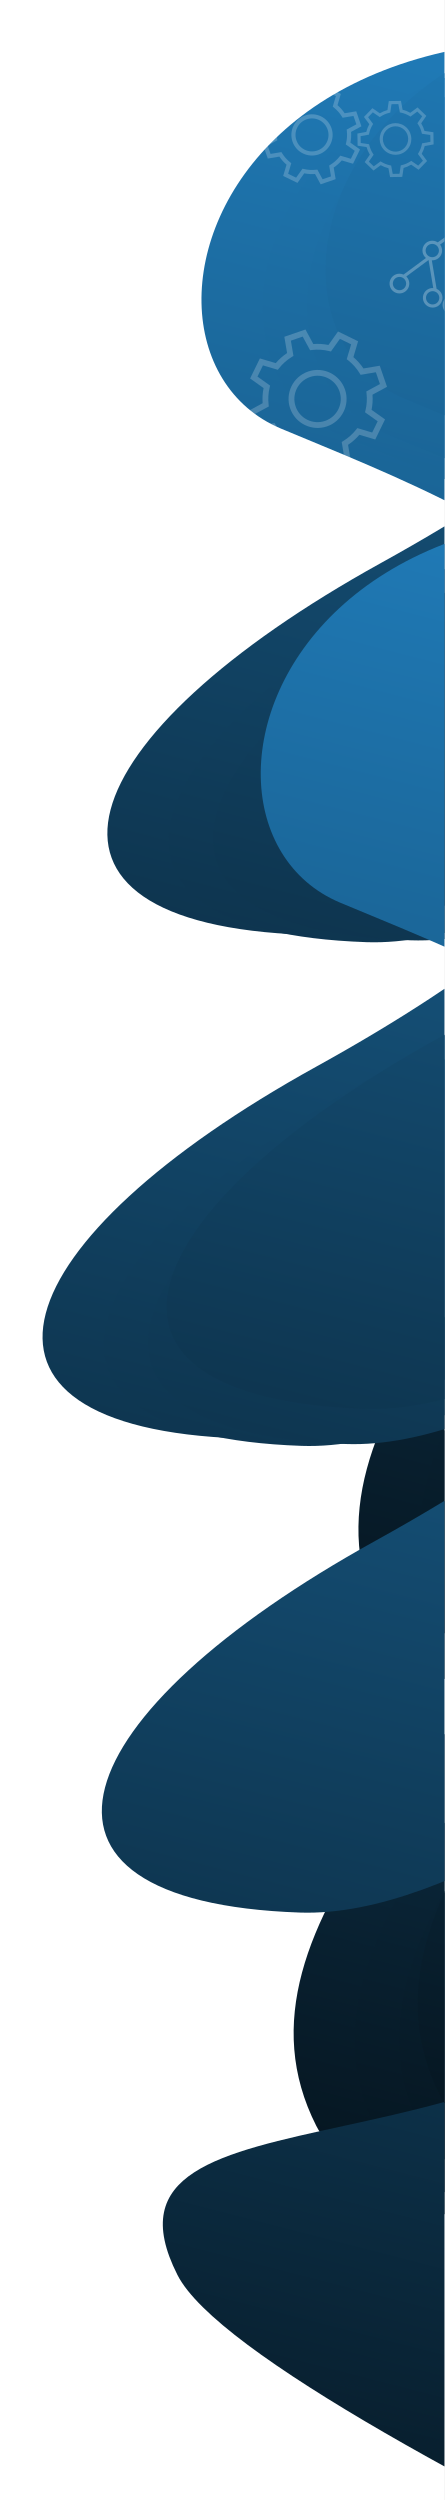
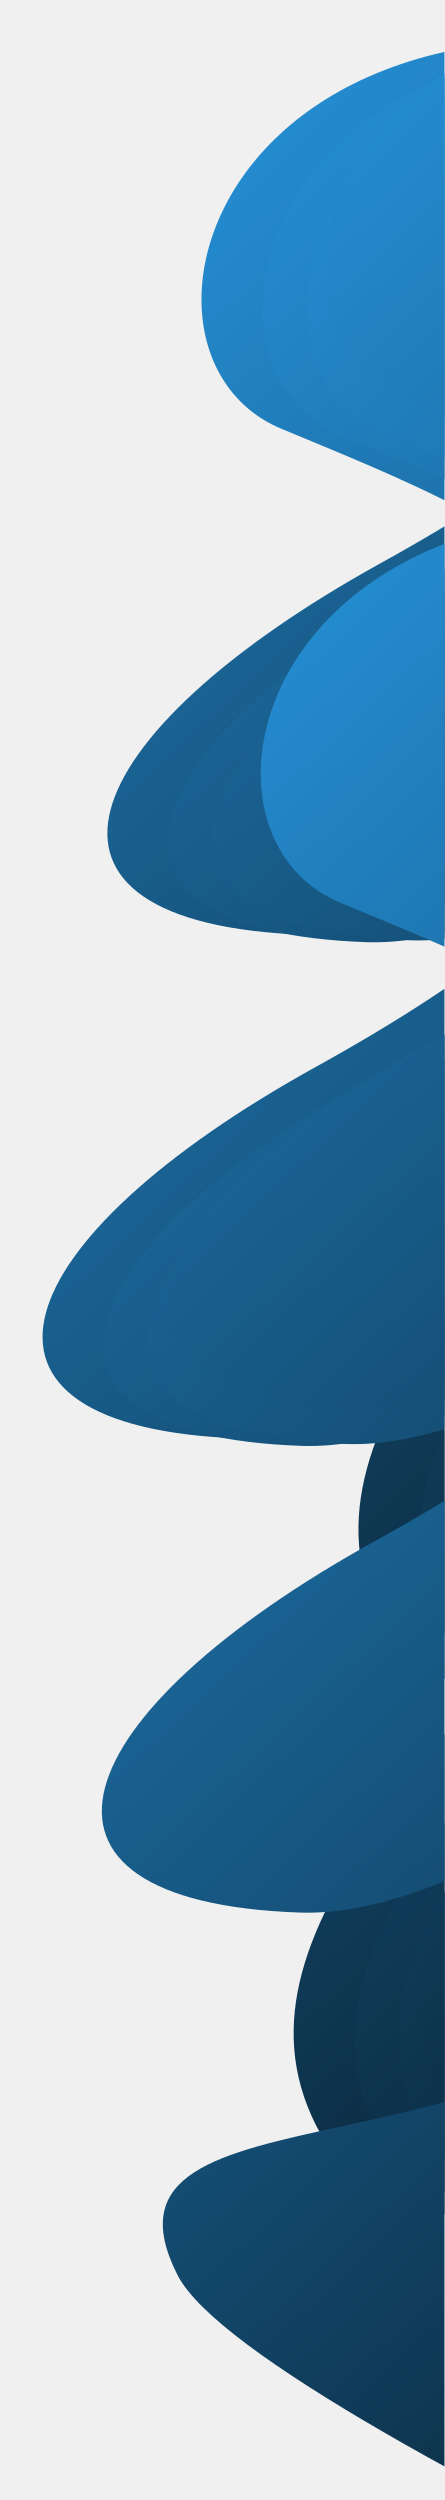
- <svg xmlns="http://www.w3.org/2000/svg" viewBox="0 0 1920 10800">
+ <svg xmlns="http://www.w3.org/2000/svg" xmlns:xlink="http://www.w3.org/1999/xlink" viewBox="704 -5144 1920 10800">
  <defs>
-     <linearGradient id="a" x1=".565" x2="-.079" y1=".178" y2=".9">
-       <stop offset="0" />
-       <stop stop-color="#2ba6f8" offset="1" />
-       <stop offset="1" />
-     </linearGradient>
-     <linearGradient id="b" x1=".606" x2="-.079" y1=".047" y2=".9">
-       <stop stop-color="#2ba6f8" offset="0" />
-       <stop offset="1" />
-     </linearGradient>
-     <clipPath id="c">
-       <rect width="1920" height="10800" />
-     </clipPath>
+     <path id="A" d="M704-5144h1920V5656H704z" />
+     <path id="B" d="M10670.2 8038.4S5356.9 5197 2210.1 4188.5s1478.8 3670.9 1903.2 4372c460.1 760 3273.8 2958.3 3219 3710.1-71.9 986.4-1531.4 1109.5-2743.4 1736.6-2926.7 1514.1 379.6 253.1 1494.6 977.1 1115 724.1 434.9 1263.7-1107.8 1208.3-3331.6-119.6-1849.9 1673.9-1288.3 2442.1s-1224.5 2306.8-3235.9-490.3-943.4 1570.1-943.4 1570.1h-2761.4v-11676l13923.5-.1z" />
+     <path id="C" d="M9309.5 9759.4S3996.2 6918 849.4 5909.5s1478.8 3670.9 1903.2 4372c460.1 760 3273.8 2958.3 3219 3710.1-71.9 986.4-1531.4 1109.5-2743.4 1736.6-2926.7 1514.1 379.6 253.1 1494.6 977.1 1115 724.1 434.9 1263.7-1107.8 1208.3-3331.6-119.6-1849.9 1673.9-1288.3 2442.1s-1224.5 2306.8-3235.9-490.3-943.4 1570.1-943.4 1570.1H-4614v-11676l13923.5-.1z" />
+     <path id="D" d="M-159.6 8038.4s3767.4-196.4 4438.1 2279.2c730.8 2697.5-1606.7 3965.8-2399.6 3346.7-793-619.2-828.9-1460.7 405.4-2016.1 1234.4-555.4 1110.2-2267.1-1588.6-1839.9S-2315.3 13669.4-360 14491s1478.8 1788.9-624.4 2816.9-953 2406.6-953 2406.6h-1315.5v-11676l3093.3-.1z" />
  </defs>
-   <g clip-path="url(#c)">
-     <rect width="1920" height="10800" fill="#fff" />
-     <g transform="translate(14675 10781) rotate(149)" data-name="Group 1051">
-       <path transform="translate(0)" d="m13923 3991.7s-5313.3-2841.4-8460.1-3849.9 1478.8 3670.9 1903.2 4372c460.1 760.02 3273.8 2958.3 3219 3710.1-71.867 986.41-1531.4 1109.5-2743.4 1736.6-2926.7 1514.1 379.59 253.1 1494.6 977.14 1115 724.08 434.93 1263.7-1107.8 1208.3-3331.6-119.55-1849.9 1673.9-1288.3 2442.1s-1224.5 2306.8-3235.9-490.31-943.4 1570.1-943.4 1570.1h-2761.4v-11676z" fill="url(#a)" data-name="Path 1" />
-       <path transform="translate(-1360.7 1721)" d="m13923 3991.7s-5313.3-2841.4-8460.1-3849.9 1478.8 3670.9 1903.2 4372c460.1 760.02 3273.8 2958.3 3219 3710.1-71.867 986.41-1531.4 1109.5-2743.4 1736.6-2926.7 1514.1 379.59 253.1 1494.6 977.14 1115 724.08 434.93 1263.7-1107.8 1208.3-3331.6-119.55-1849.9 1673.9-1288.3 2442.1s-1224.5 2306.8-3235.9-490.31-943.4 1570.1-943.4 1570.1h-2761.4v-11676z" fill="url(#a)" data-name="Path 2785" />
-       <path transform="translate(0 3988)" d="m3093.2 3.682s3767.4-196.38 4438.1 2279.2c730.81 2697.5-1606.7 3965.8-2399.6 3346.7-792.96-619.15-828.87-1460.7 405.44-2016.1 1234.4-555.36 1110.2-2267.1-1588.6-1839.9s-3011 3861.1-1055.7 4682.7c1955.3 821.61 1478.8 1788.9-624.37 2816.9s-952.99 2406.6-952.99 2406.6h-1315.5v-11676z" fill="url(#b)" data-name="Path 2" />
+   <clipPath id="E">
+     <use xlink:href="#A" />
+   </clipPath>
+   <g clip-path="url(#E)">
+     <g transform="matrix(-.857167 .515038 -.515038 -.857167 14675 10781)">
+       <linearGradient id="F" gradientUnits="userSpaceOnUse" x1="5206.206" y1="9051.804" x2="7716.788" y2="20780.949">
+         <stop offset="0" />
+         <stop offset="1" stop-color="#2ba6f8" />
+         <stop offset="1" />
+       </linearGradient>
+       <use xlink:href="#B" fill="url(#F)" />
+       <linearGradient id="G" gradientUnits="userSpaceOnUse" x1="3846.206" y1="10763.804" x2="6356.788" y2="22492.949">
+         <stop offset="0" />
+         <stop offset="1" stop-color="#2ba6f8" />
+         <stop offset="1" />
+       </linearGradient>
+       <use xlink:href="#C" fill="url(#G)" />
+       <linearGradient id="H" gradientUnits="userSpaceOnUse" x1="1369.601" y1="12138.946" x2="2505.849" y2="17598.549">
+         <stop offset="0" stop-color="#2ba6f8" />
+         <stop offset="1" />
+       </linearGradient>
+       <use xlink:href="#D" fill="url(#H)" />
    </g>
-     <g transform="translate(14939 10813) rotate(149)" data-name="Group 1052">
-       <path transform="translate(0)" d="m13923 3991.7s-5313.3-2841.4-8460.1-3849.9 1478.8 3670.9 1903.2 4372c460.1 760.02 3273.8 2958.3 3219 3710.1-71.867 986.41-1531.4 1109.5-2743.4 1736.6-2926.7 1514.1 379.59 253.1 1494.6 977.14 1115 724.08 434.93 1263.7-1107.8 1208.3-3331.6-119.55-1849.9 1673.9-1288.3 2442.1s-1224.5 2306.8-3235.9-490.31-943.4 1570.1-943.4 1570.1h-2761.4v-11676z" fill="url(#a)" data-name="Path 1" />
-       <path transform="translate(-1360.7 1721)" d="m13923 3991.7s-5313.3-2841.4-8460.1-3849.9 1478.8 3670.9 1903.2 4372c460.1 760.02 3273.8 2958.3 3219 3710.1-71.867 986.41-1531.4 1109.5-2743.4 1736.6-2926.7 1514.1 379.59 253.1 1494.6 977.14 1115 724.08 434.93 1263.7-1107.8 1208.3-3331.6-119.55-1849.9 1673.9-1288.3 2442.1s-1224.5 2306.8-3235.9-490.31-943.4 1570.1-943.4 1570.1h-2761.4v-11676z" fill="url(#a)" data-name="Path 2785" />
-       <path transform="translate(0 3988)" d="m3093.2 3.682s3767.4-196.38 4438.1 2279.2c730.81 2697.5-1606.7 3965.8-2399.6 3346.7-792.96-619.15-828.87-1460.7 405.44-2016.1 1234.4-555.36 1110.2-2267.1-1588.6-1839.9s-3011 3861.1-1055.7 4682.7c1955.3 821.61 1478.8 1788.9-624.37 2816.9s-952.99 2406.6-952.99 2406.6h-1315.5v-11676z" fill="url(#b)" data-name="Path 2" />
+     <g transform="matrix(-.857167 .515038 -.515038 -.857167 14939 10813)">
+       <linearGradient id="I" gradientUnits="userSpaceOnUse" x1="5210.141" y1="9049.26" x2="7720.722" y2="20778.404">
+         <stop offset="0" />
+         <stop offset="1" stop-color="#2ba6f8" />
+         <stop offset="1" />
+       </linearGradient>
+       <use xlink:href="#B" fill="url(#I)" />
+       <linearGradient id="J" gradientUnits="userSpaceOnUse" x1="3850.141" y1="10761.26" x2="6360.722" y2="22490.404">
+         <stop offset="0" />
+         <stop offset="1" stop-color="#2ba6f8" />
+         <stop offset="1" />
+       </linearGradient>
+       <use xlink:href="#C" fill="url(#J)" />
+       <linearGradient id="K" gradientUnits="userSpaceOnUse" x1="1367.829" y1="12142.44" x2="2499.863" y2="17605.671">
+         <stop offset="0" stop-color="#2ba6f8" />
+         <stop offset="1" />
+       </linearGradient>
+       <use xlink:href="#D" fill="url(#K)" />
    </g>
-     <g transform="translate(15131 10805) rotate(149)" data-name="Group 1053">
-       <path transform="translate(0)" d="m13923 3991.7s-5313.3-2841.4-8460.1-3849.9 1478.8 3670.9 1903.2 4372c460.1 760.02 3273.8 2958.3 3219 3710.1-71.867 986.41-1531.4 1109.5-2743.4 1736.6-2926.7 1514.1 379.59 253.1 1494.6 977.14 1115 724.08 434.93 1263.7-1107.8 1208.3-3331.6-119.55-1849.9 1673.9-1288.3 2442.1s-1224.5 2306.8-3235.9-490.31-943.4 1570.1-943.4 1570.1h-2761.4v-11676z" fill="url(#a)" data-name="Path 1" />
-       <path transform="translate(-1360.7 1721)" d="m13923 3991.7s-5313.3-2841.4-8460.1-3849.9 1478.8 3670.9 1903.2 4372c460.1 760.02 3273.8 2958.3 3219 3710.1-71.867 986.41-1531.4 1109.5-2743.4 1736.6-2926.7 1514.1 379.59 253.1 1494.6 977.14 1115 724.08 434.93 1263.7-1107.8 1208.3-3331.6-119.55-1849.9 1673.9-1288.3 2442.1s-1224.5 2306.8-3235.9-490.31-943.4 1570.1-943.4 1570.1h-2761.4v-11676z" fill="url(#a)" data-name="Path 2785" />
-       <path transform="translate(0 3988)" d="m3093.2 3.682s3767.4-196.38 4438.1 2279.2c730.81 2697.5-1606.7 3965.8-2399.6 3346.7-792.96-619.15-828.87-1460.7 405.44-2016.1 1234.4-555.36 1110.2-2267.1-1588.6-1839.9s-3011 3861.1-1055.7 4682.7c1955.3 821.61 1478.8 1788.9-624.37 2816.9s-952.99 2406.6-952.99 2406.6h-1315.5v-11676z" fill="url(#b)" data-name="Path 2" />
+     <g transform="matrix(-.857167 .515038 -.515038 -.857167 15131 10805)">
+       <linearGradient id="L" gradientUnits="userSpaceOnUse" x1="5209.748" y1="9046.597" x2="7720.329" y2="20775.741">
+         <stop offset="0" />
+         <stop offset="1" stop-color="#2ba6f8" />
+         <stop offset="1" />
+       </linearGradient>
+       <use xlink:href="#B" fill="url(#L)" />
+       <linearGradient id="M" gradientUnits="userSpaceOnUse" x1="3849.748" y1="10774.597" x2="6360.329" y2="22503.741">
+         <stop offset="0" />
+         <stop offset="1" stop-color="#2ba6f8" />
+         <stop offset="1" />
+       </linearGradient>
+       <use xlink:href="#C" fill="url(#M)" />
+       <linearGradient id="N" gradientUnits="userSpaceOnUse" x1="1370.676" y1="12144.285" x2="2506.266" y2="17603.63">
+         <stop offset="0" stop-color="#2ba6f8" />
+         <stop offset="1" />
+       </linearGradient>
+       <use xlink:href="#D" fill="url(#N)" />
    </g>
-     <g transform="translate(14931 12829) rotate(149)" data-name="Group 1054">
-       <path transform="translate(0)" d="m13923 3991.7s-5313.3-2841.4-8460.1-3849.9 1478.8 3670.9 1903.2 4372c460.1 760.02 3284.2 4602.5 3229.4 5354.2-71.867 986.42-1541.8-534.64-2753.8 92.39-2926.7 1514.1 379.59 253.1 1494.6 977.14 1115 724.08 434.93 1263.7-1107.8 1208.3-3331.6-119.55-1849.9 1673.9-1288.3 2442.1s-1224.5 2306.8-3235.9-490.31-943.4 1570.1-943.4 1570.1h-2761.4v-11676z" fill="url(#a)" data-name="Path 1" />
-       <path transform="translate(-1360.7 1721)" d="m13923 3991.7s-5313.3-2841.4-8460.1-3849.9 1478.8 3670.9 1903.2 4372c460.1 760.02 3273.8 2958.3 3219 3710.1-71.867 986.41-1531.4 1109.5-2743.4 1736.6-2926.7 1514.1 379.59 253.1 1494.6 977.14 1115 724.08 434.93 1263.7-1107.8 1208.3-3331.6-119.55-1849.9 1673.9-1288.3 2442.1s-1224.5 2306.8-3235.9-490.31-943.4 1570.1-943.4 1570.1h-2761.4v-11676z" fill="url(#a)" data-name="Path 2785" />
-       <path transform="translate(0 3988)" d="m3093.2 3.682s3767.4-196.38 4438.1 2279.2c730.81 2697.5-1606.7 3965.8-2399.6 3346.7-792.96-619.15-828.87-1460.7 405.44-2016.1 1234.4-555.36 1110.2-2267.1-1588.6-1839.9s-3011 3861.1-1055.7 4682.7c1955.3 821.61 1478.8 1788.9-624.37 2816.9s-952.99 2406.6-952.99 2406.6h-1315.5v-11676z" fill="url(#b)" data-name="Path 2" />
-     </g>
-     <g transform="matrix(-.946 .326 -.326 -.946 1619.8 715.4)" opacity=".2">
-       <g transform="translate(0)" data-name="Group 118">
-         <g data-name="Group 117">
-           <path d="m427.53 248.03v-68.528l-50.058-8.35a167.65 167.65 0 0 0 -17.853 -42.978l29.53-41.342-48.462-48.445-41.342 29.53a167.32 167.32 0 0 0 -42.973 -17.857l-8.342-50.058h-68.532l-8.342 50.058a167.32 167.32 0 0 0 -42.973 17.857l-41.343-29.53-48.461 48.449 29.53 41.342a167.65 167.65 0 0 0 -17.853 42.978l-50.058 8.346v68.524l50.058 8.35a167.65 167.65 0 0 0 17.853 42.978l-29.53 41.348 48.462 48.449 41.342-29.53a167.33 167.33 0 0 0 42.973 17.857l8.342 50.058h68.533l8.342-50.058a167.33 167.33 0 0 0 42.973 -17.857l41.342 29.53 48.461-48.449-29.53-41.342a167.65 167.65 0 0 0 17.853 -42.978zm-66.032-1.392a150.11 150.11 0 0 1 -20.062 48.31l-3.231 5.071 27.682 38.75-27.116 27.121-38.765-27.688-5.067 3.227a150.06 150.06 0 0 1 -48.31 20.067l-5.871 1.3-7.82 46.918h-38.35l-7.82-46.918-5.871-1.3a150.06 150.06 0 0 1 -48.31 -20.067l-5.067-3.227-38.757 27.688-27.117-27.121 27.682-38.75-3.23-5.071a150.11 150.11 0 0 1 -20.062 -48.31l-1.3-5.871-46.922-7.82v-38.359l46.922-7.82 1.3-5.871a150.11 150.11 0 0 1 20.062 -48.309l3.231-5.071-27.683-38.75 27.117-27.121 38.759 27.686 5.066-3.23a150.06 150.06 0 0 1 48.31 -20.064l5.871-1.3 7.82-46.918h38.35l7.82 46.918 5.871 1.3a150.06 150.06 0 0 1 48.309 20.064l5.067 3.227 38.759-27.686 27.116 27.121-27.683 38.753 3.231 5.071a150.11 150.11 0 0 1 20.069 48.314l1.3 5.871 46.922 7.82v38.359l-46.922 7.82z" fill="#fff" data-name="Path 501" />
-         </g>
-       </g>
-       <g transform="translate(124.7 124.7)" data-name="Group 120">
-         <g transform="translate(0)" data-name="Group 119">
-           <path d="M89.069,0a89.069,89.069,0,1,0,89.069,89.069A89.171,89.171,0,0,0,89.069,0Zm0,160.324a71.255,71.255,0,1,1,71.255-71.255A71.337,71.337,0,0,1,89.069,160.324Z" fill="#fff" data-name="Path 502" />
-         </g>
-       </g>
-     </g>
-     <g transform="matrix(-.946 .326 -.326 -.946 1754.2 1909.8)" opacity=".2" data-name="gear">
-       <g transform="translate(0)" data-name="Group 118">
-         <g data-name="Group 117">
-           <path d="m601.1 348.72v-96.343l-70.38-11.74a235.71 235.71 0 0 0 -25.1 -60.425l41.519-58.126-68.139-68.117-58.128 41.518a235.25 235.25 0 0 0 -60.419 -25.106l-11.728-70.38h-96.355l-11.728 70.38a235.25 235.25 0 0 0 -60.419 25.107l-58.123-41.519-68.138 68.117 41.518 58.126a235.71 235.71 0 0 0 -25.1 60.425l-70.38 11.74v96.343l70.38 11.74a235.71 235.71 0 0 0 25.1 60.425l-41.518 58.126 68.138 68.117 58.126-41.519a235.25 235.25 0 0 0 60.419 25.107l11.725 70.385h96.355l11.728-70.38a235.25 235.25 0 0 0 60.419 -25.107l58.128 41.514 68.136-68.117-41.519-58.126a235.71 235.71 0 0 0 25.1 -60.425zm-92.845-1.957a211.04 211.04 0 0 1 -28.207 67.922l-4.543 7.13 38.915 54.486-38.12 38.126-54.5-38.926-7.124 4.537a210.98 210.98 0 0 1 -67.922 28.213l-8.255 1.834-10.992 65.966h-53.919l-10.994-65.965-8.255-1.834a210.98 210.98 0 0 1 -67.922 -28.213l-7.124-4.537-54.493 38.925-38.125-38.126 38.92-54.482-4.543-7.13a211.04 211.04 0 0 1 -28.207 -67.922l-1.828-8.255-65.971-10.998v-53.931l65.971-10.994 1.828-8.255a211.04 211.04 0 0 1 28.207 -67.922l4.543-7.13-38.92-54.481 38.125-38.131 54.494 38.931 7.124-4.537a210.98 210.98 0 0 1 67.922 -28.213l8.255-1.834 10.994-65.965h53.919l10.992 65.96 8.255 1.834a210.98 210.98 0 0 1 67.922 28.213l7.123 4.542 54.5-38.931 38.12 38.131-38.92 54.482 4.543 7.13a211.04 211.04 0 0 1 28.207 67.922l1.828 8.255 65.971 10.994v53.931l-65.971 10.994z" fill="#fff" data-name="Path 501" />
-         </g>
-       </g>
-       <g transform="translate(175.32 175.32)" data-name="Group 120">
-         <g transform="translate(0)" data-name="Group 119">
-           <path d="m125.23 0a125.23 125.23 0 1 0 125.23 125.23 125.37 125.37 0 0 0 -125.23 -125.23zm0 225.41a100.18 100.18 0 1 1 100.18 -100.18 100.3 100.3 0 0 1 -100.18 100.18z" fill="#fff" data-name="Path 502" />
-         </g>
-       </g>
-     </g>
-     <g transform="translate(1842.8 821.93) rotate(22)" opacity=".27">
-       <path transform="translate(0)" d="M446.677,378.613l-65.218-106.49a42.371,42.371,0,0,0-14.1-82.379,41.876,41.876,0,0,0-19.622,5.051L267.269,69.217a42.358,42.358,0,1,0-62.663,3.365L128.978,190.633a41.78,41.78,0,0,0-8.616-.9,42.353,42.353,0,0,0-13.278,82.613L44.076,375.195c-.552-.017-1.044-.164-1.6-.164a42.681,42.681,0,1,0,15.862,3.136l62.482-101.958,64.113,104.633a42.284,42.284,0,1,0,14.726-2.236l-65.237-106.49a42.171,42.171,0,0,0,7.511-76.274L215.873,80.452a41.336,41.336,0,0,0,41.005-2L336.7,203.024a42.14,42.14,0,0,0,17.386,69.335L291.108,375.2c-.562-.017-1.044-.164-1.614-.164a42.647,42.647,0,1,0,15.886,3.136l62.465-101.958,64.113,104.633a42.318,42.318,0,1,0,14.718-2.231Zm-375.441,38.9a28.755,28.755,0,1,1-28.757-28.737A28.778,28.778,0,0,1,71.236,417.512Zm155.858,3.444a28.746,28.746,0,1,1-28.737-28.737A28.756,28.756,0,0,1,227.094,420.957ZM120.353,260.979a28.746,28.746,0,1,1,28.754-28.754A28.77,28.77,0,0,1,120.353,260.979ZM318.244,417.512A28.734,28.734,0,1,1,289.5,388.775,28.771,28.771,0,0,1,318.244,417.512ZM205.8,42.493a28.751,28.751,0,1,1,28.737,28.754A28.77,28.77,0,0,1,205.8,42.493ZM338.65,232.224a28.737,28.737,0,1,1,28.721,28.754A28.763,28.763,0,0,1,338.65,232.224ZM445.4,449.694a28.737,28.737,0,1,1,28.72-28.737A28.77,28.77,0,0,1,445.4,449.694Z" fill="#fff" data-name="Path 518" />
-     </g>
-     <g transform="matrix(-.695 .719 -.719 -.695 1940.8 596.45)" opacity=".2" data-name="gear">
-       <g transform="translate(0)" data-name="Group 118">
-         <g data-name="Group 117">
-           <path d="m328.4 190.52v-52.635l-38.451-6.414a128.77 128.77 0 0 0 -13.713 -33.012l22.681-31.755-37.225-37.216-31.756 22.683a128.53 128.53 0 0 0 -33.009 -13.717l-6.407-38.45h-52.642l-6.407 38.451a128.53 128.53 0 0 0 -33.009 13.716l-31.756-22.683-37.225 37.216 22.683 31.755a128.78 128.78 0 0 0 -13.713 33.012l-38.451 6.414v52.635l38.451 6.414a128.77 128.77 0 0 0 13.713 33.012l-22.683 31.758 37.225 37.215 31.756-22.685a128.52 128.52 0 0 0 33.009 13.717l6.407 38.451h52.642l6.407-38.451a128.52 128.52 0 0 0 33.009 -13.717l31.756 22.683 37.225-37.213-22.683-31.756a128.78 128.78 0 0 0 13.713 -33.012zm-50.724-1.069a115.3 115.3 0 0 1 -15.41 37.108l-2.482 3.9 21.263 29.765-20.829 20.832-29.772-21.266-3.892 2.479a115.26 115.26 0 0 1 -37.108 15.414l-4.51 1-6.006 36.039h-29.46l-6.006-36.039-4.51-1a115.26 115.26 0 0 1 -37.108 -15.414l-3.892-2.479-29.772 21.262-20.829-20.833 21.264-29.765-2.482-3.9a115.3 115.3 0 0 1 -15.41 -37.108l-1-4.51-36.042-6.006v-29.459l36.042-6.006 1-4.51a115.3 115.3 0 0 1 15.41 -37.108l2.482-3.9-21.264-29.761 20.829-20.832 29.772 21.267 3.892-2.479a115.26 115.26 0 0 1 37.108 -15.414l4.51-1 6.006-36.039h29.458l6.006 36.039 4.51 1a115.26 115.26 0 0 1 37.108 15.414l3.892 2.479 29.771-21.267 20.829 20.832-21.263 29.765 2.482 3.9a115.3 115.3 0 0 1 15.41 37.108l1 4.51 36.042 6.006v29.464l-36.042 6.006z" fill="#fff" data-name="Path 501" />
-         </g>
-       </g>
-       <g transform="translate(95.783 95.783)" data-name="Group 120">
-         <g transform="translate(0)" data-name="Group 119">
-           <path d="M68.416,0a68.416,68.416,0,1,0,68.416,68.416A68.495,68.495,0,0,0,68.416,0Zm0,123.149a54.733,54.733,0,1,1,54.733-54.733A54.8,54.8,0,0,1,68.416,123.149Z" fill="#fff" data-name="Path 502" />
-         </g>
-       </g>
+     <g transform="matrix(-.857167 .515038 -.515038 -.857167 14931 12829)">
+       <linearGradient id="O" gradientUnits="userSpaceOnUse" x1="5215.003" y1="9039.111" x2="7718.415" y2="20778.922">
+         <stop offset="0" />
+         <stop offset="1" stop-color="#2ba6f8" />
+         <stop offset="1" />
+       </linearGradient>
+       <path d="M10670.2 8038.4S5356.9 5197 2210.1 4188.5s1478.8 3670.9 1903.2 4372c460.1 760 3284.2 4602.5 3229.4 5354.2-71.9 986.4-1541.8-534.6-2753.8 92.4-2926.7 1514.1 379.6 253.1 1494.6 977.1 1115 724.1 434.9 1263.7-1107.8 1208.3-3331.6-119.6-1849.9 1673.9-1288.3 2442.1s-1224.5 2306.8-3235.9-490.3-943.4 1570.1-943.4 1570.1h-2761.4v-11676h13923.5z" fill="url(#O)" />
+       <linearGradient id="P" gradientUnits="userSpaceOnUse" x1="3867.02" y1="10754.731" x2="6370.431" y2="22494.455">
+         <stop offset="0" />
+         <stop offset="1" stop-color="#2ba6f8" />
+         <stop offset="1" />
+       </linearGradient>
+       <use xlink:href="#C" fill="url(#P)" />
+       <linearGradient id="Q" gradientUnits="userSpaceOnUse" x1="1374.049" y1="12143.251" x2="2503.058" y2="17605.875">
+         <stop offset="0" stop-color="#2ba6f8" />
+         <stop offset="1" />
+       </linearGradient>
+       <use xlink:href="#D" fill="url(#Q)" />
    </g>
  </g>
</svg>
